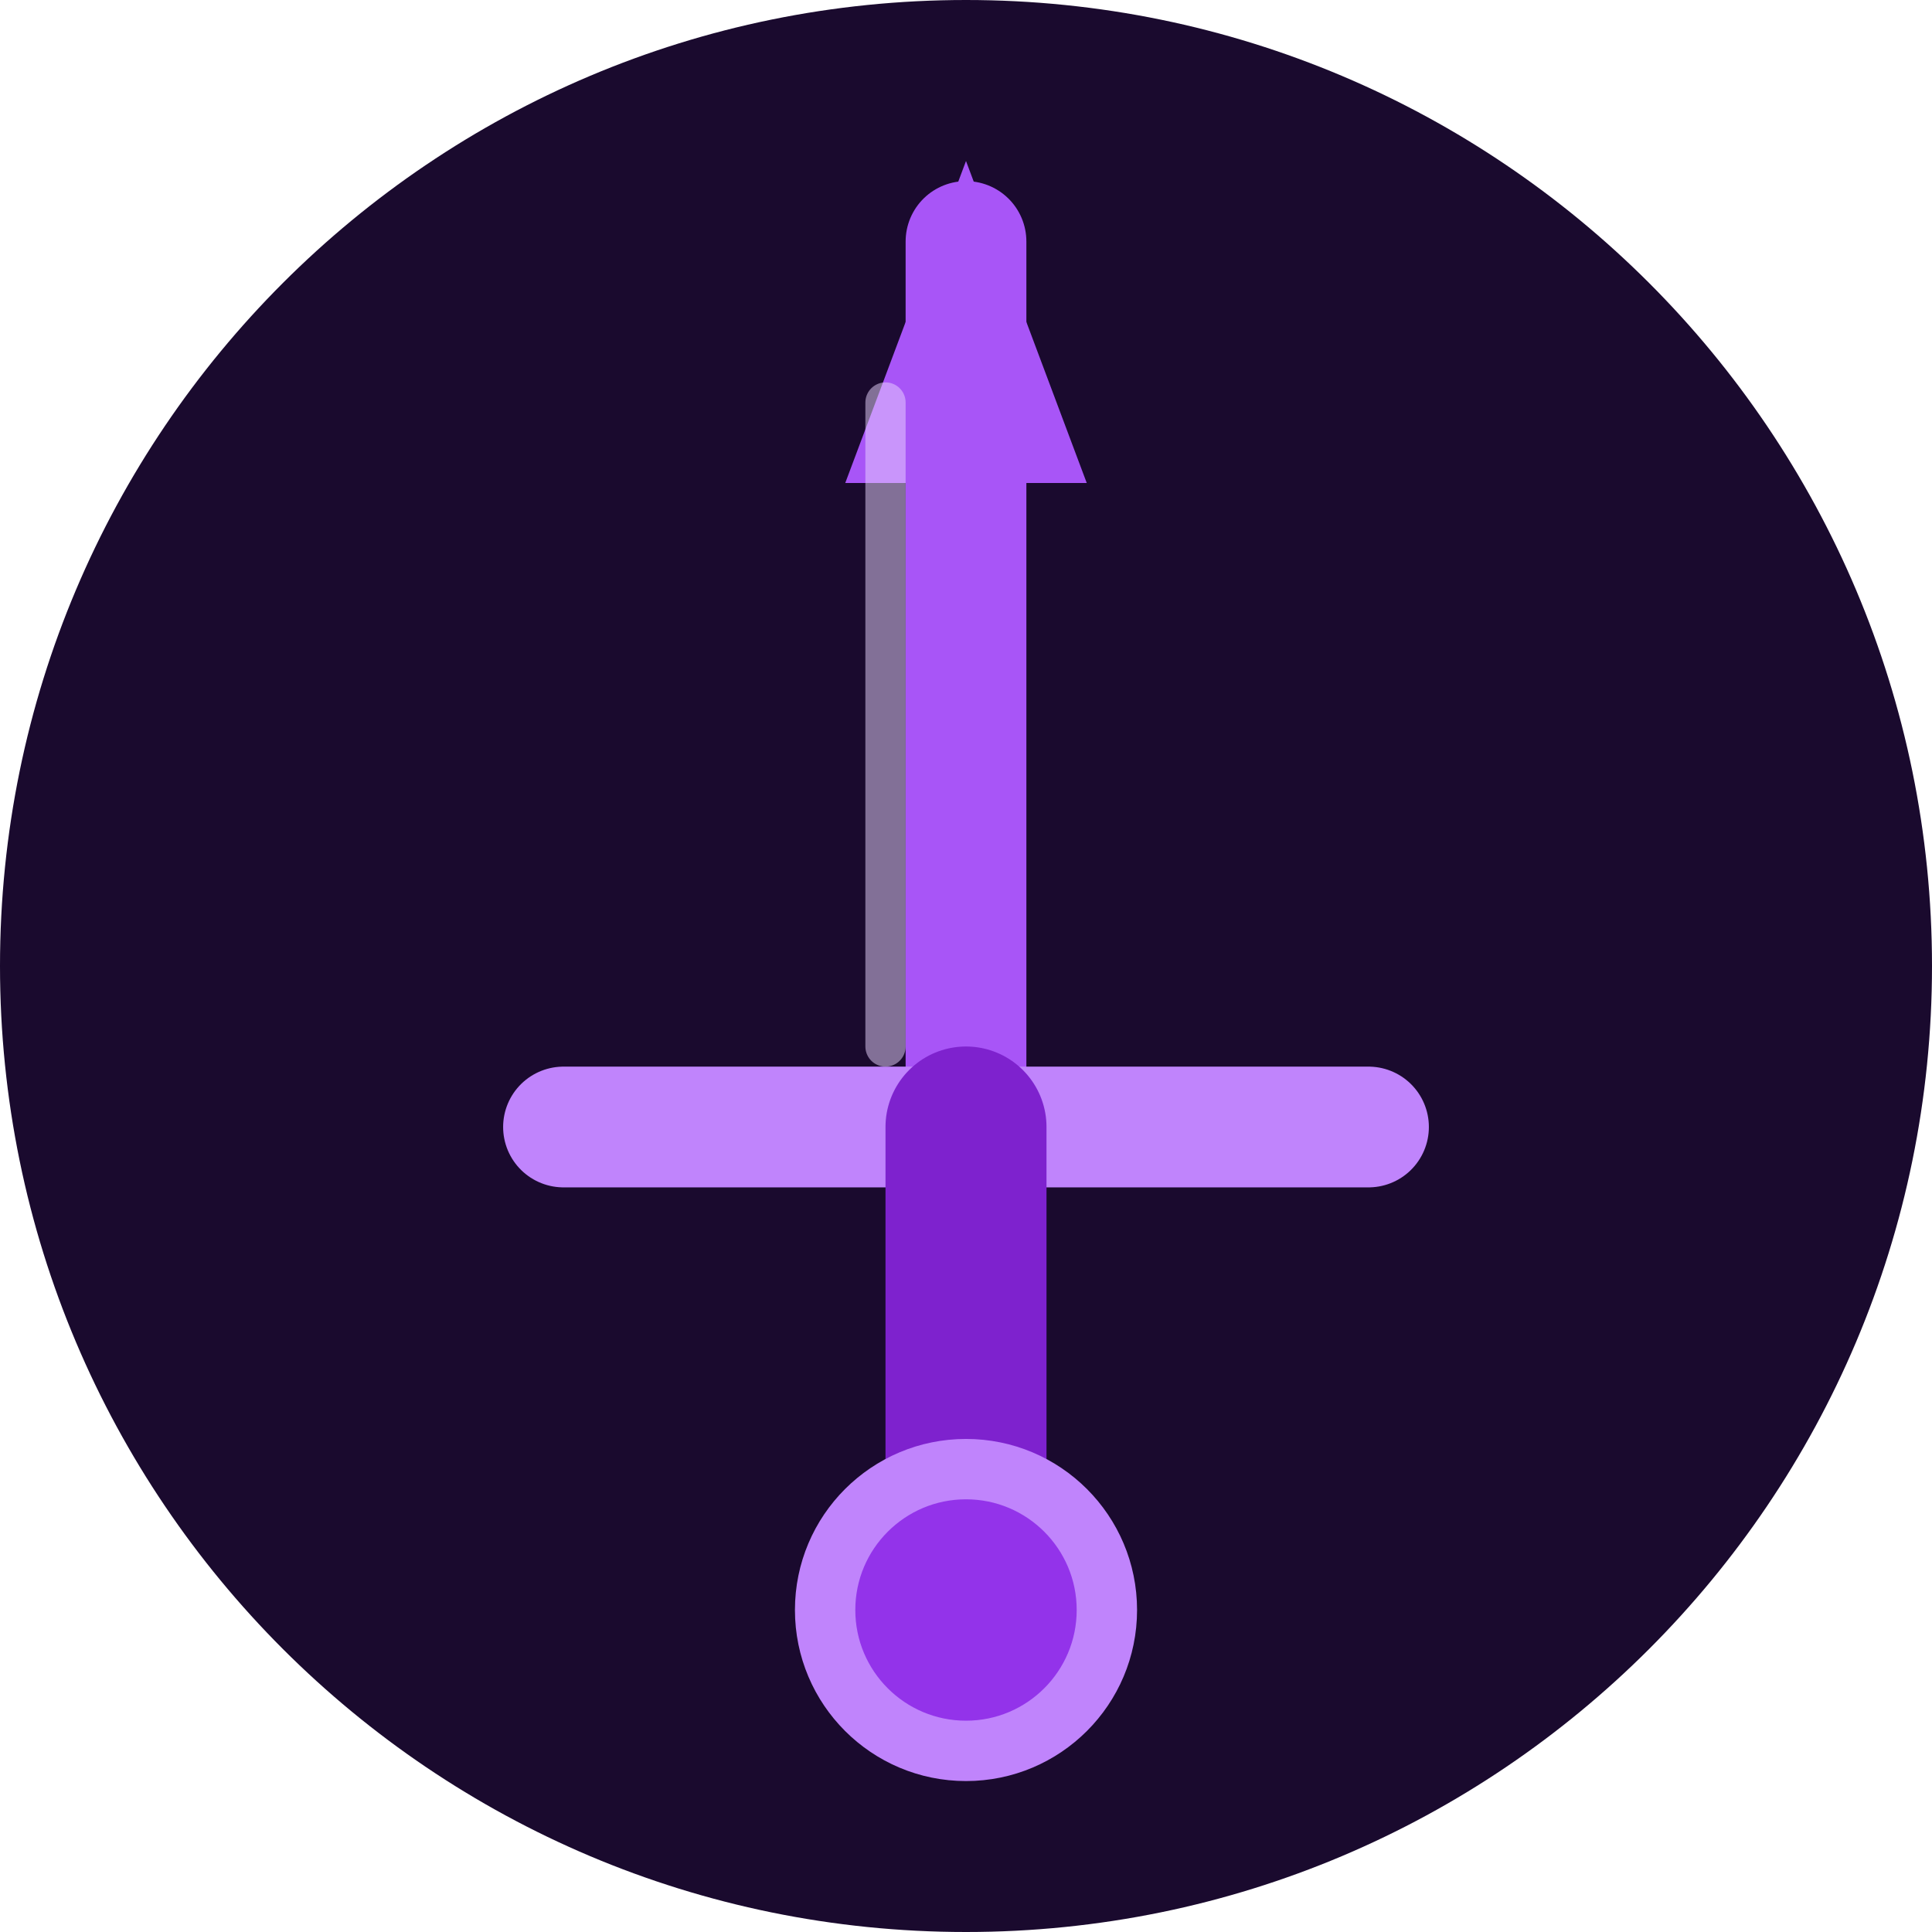
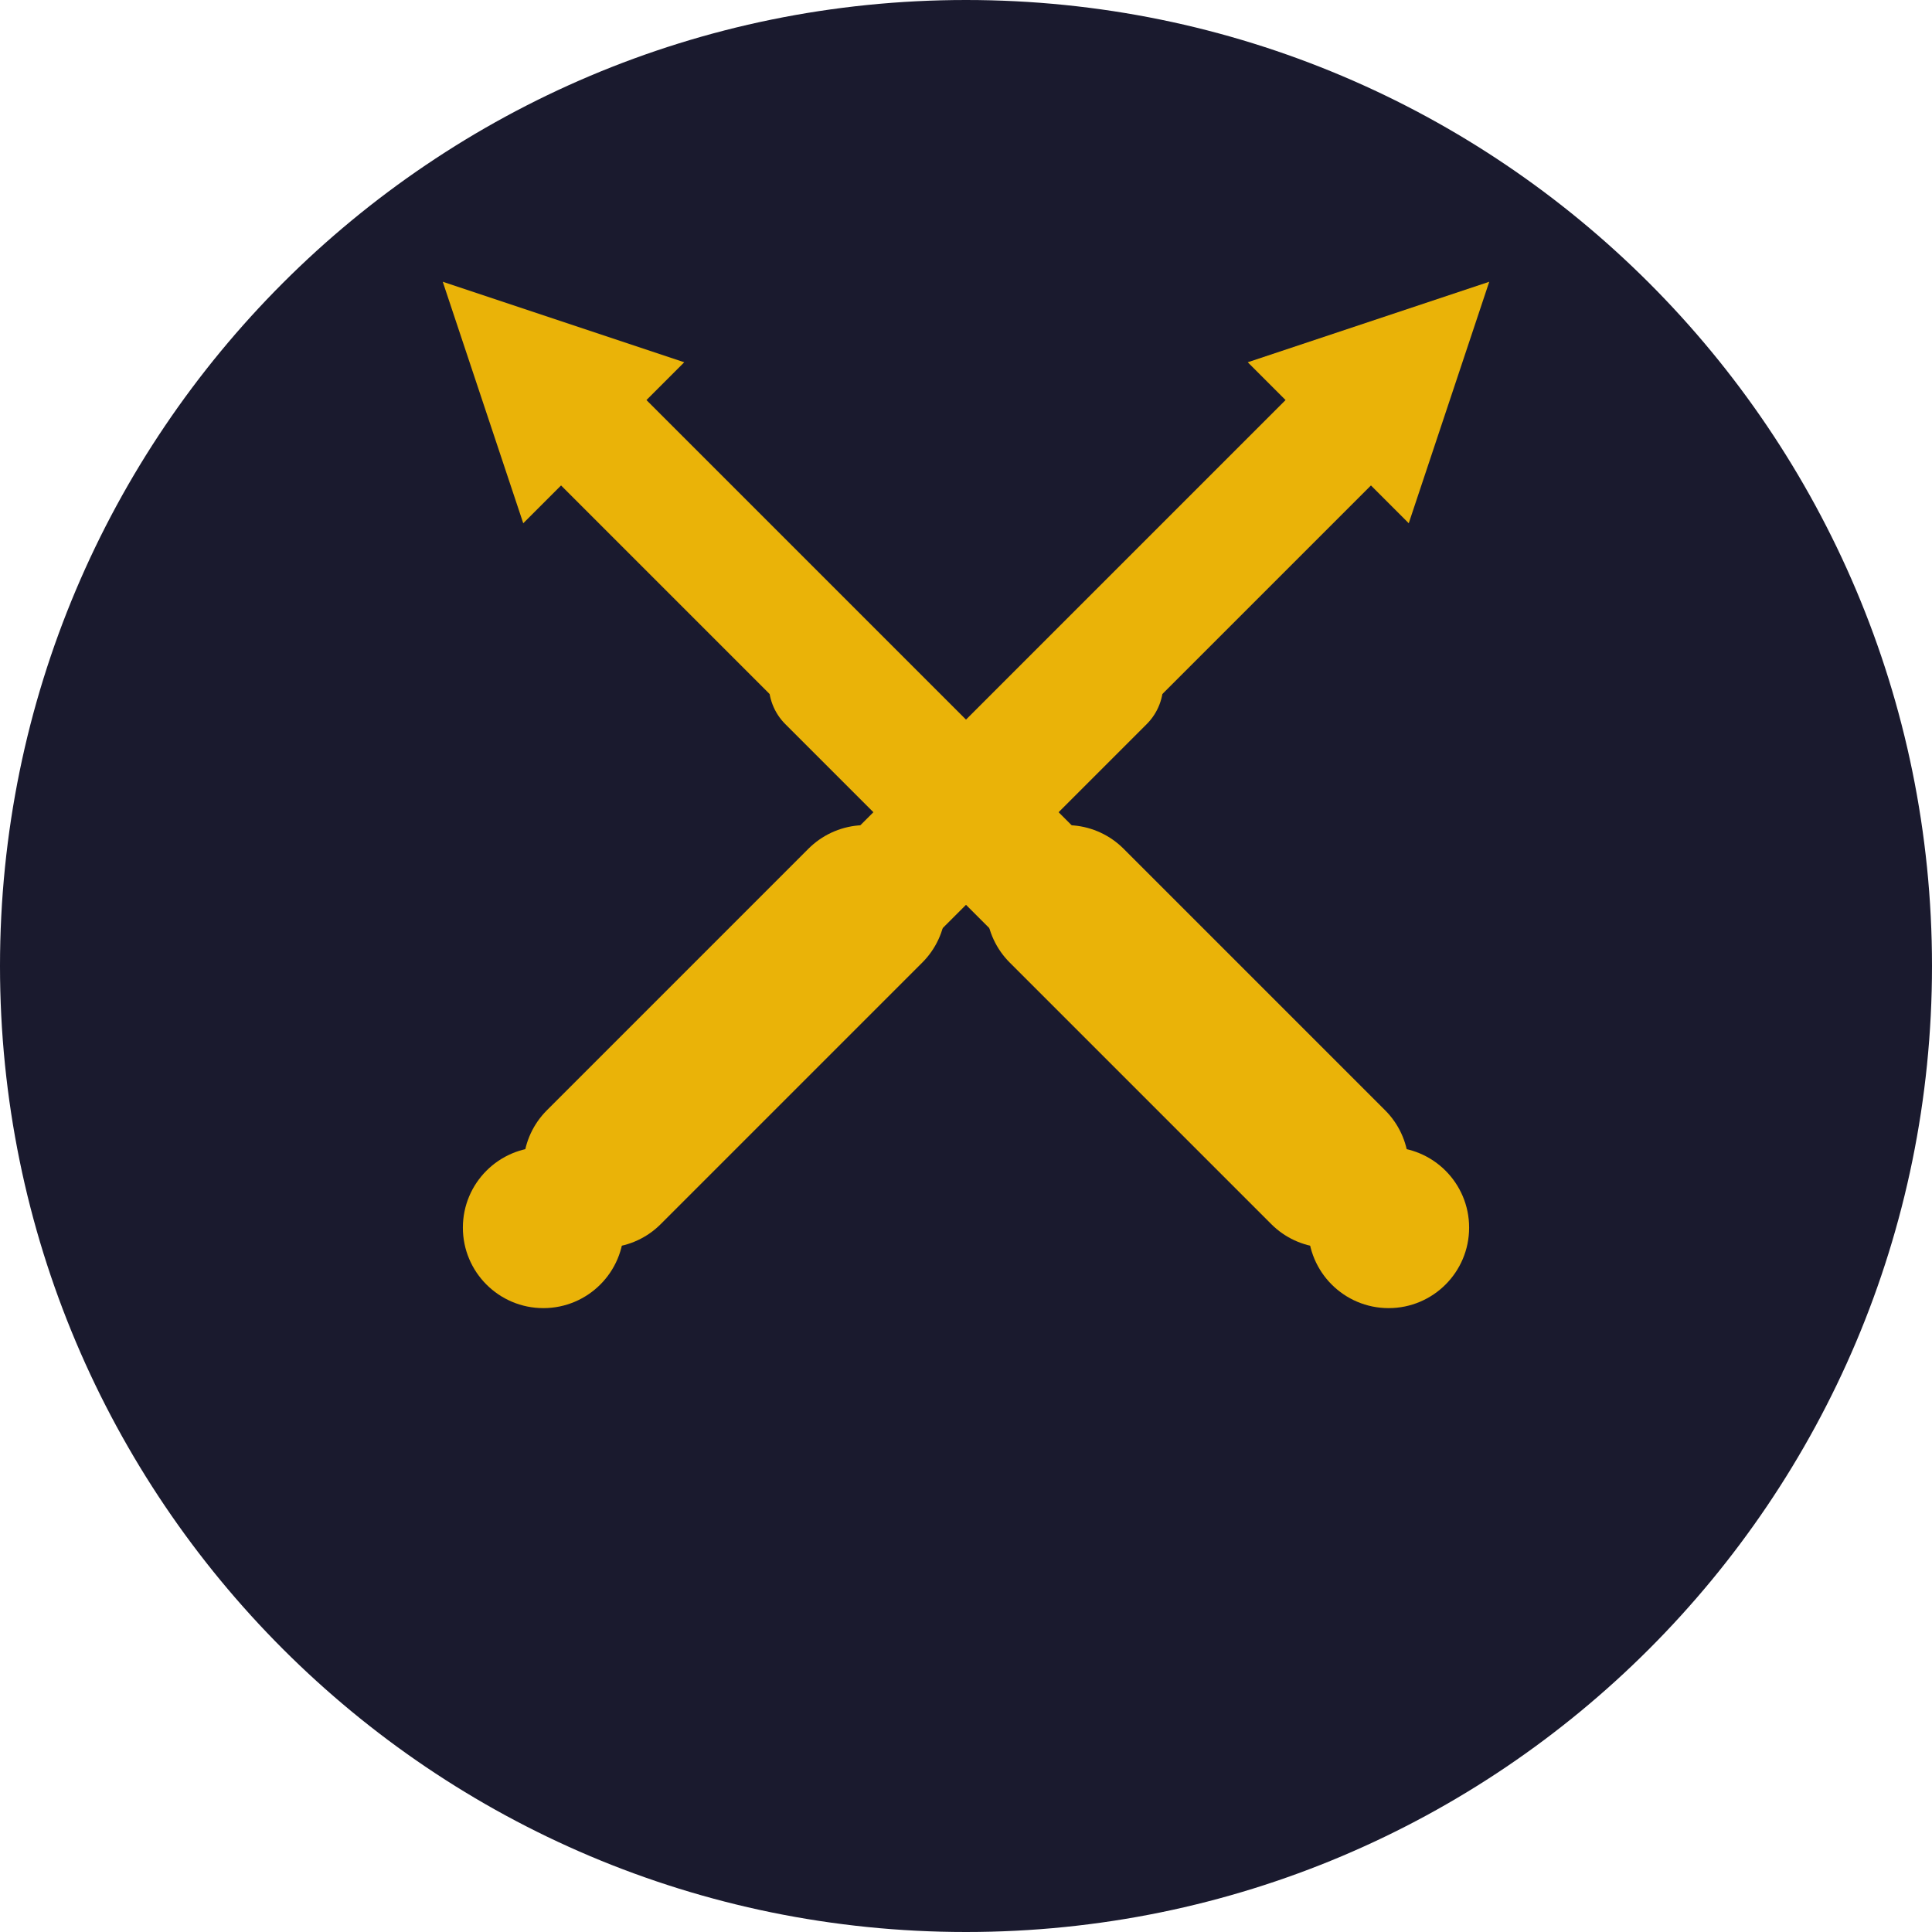
<svg xmlns="http://www.w3.org/2000/svg" viewBox="0 0 48 48" fill="none">
-   <circle cx="24" cy="24" r="24" fill="#1a0a2e" />
-   <line x1="24" y1="6" x2="24" y2="36" stroke="#a855f7" stroke-width="3" stroke-linecap="round" />
-   <polygon points="24,4 21,12 27,12" fill="#a855f7" />
-   <line x1="14" y1="28" x2="34" y2="28" stroke="#c084fc" stroke-width="3" stroke-linecap="round" />
-   <line x1="24" y1="28" x2="24" y2="38" stroke="#7e22ce" stroke-width="4" stroke-linecap="round" />
-   <circle cx="24" cy="40" r="3.5" fill="#9333ea" stroke="#c084fc" stroke-width="1.5" />
-   <line x1="22" y1="10" x2="22" y2="26" stroke="#e9d5ff" stroke-width="1" stroke-linecap="round" opacity="0.5" />
+   <circle cx="24" cy="24" r="24" fill="#1a1a2e" />
+   <g stroke="#eab308" stroke-linecap="round" stroke-linejoin="round" transform="translate(6, 4)">
+     <line x1="8" y1="6" x2="20.5" y2="18.5" stroke-width="3" />
+     <polygon points="5,3 7,9 11,5" fill="#eab308" stroke="none" />
+     <line x1="15" y1="19.5" x2="21.5" y2="13" stroke-width="2.8" />
+     <line x1="20.5" y1="18.5" x2="27" y2="25" stroke-width="4" />
+     <circle cx="28.5" cy="26.5" r="2" fill="#eab308" stroke="none" />
+     <line x1="28" y1="6" x2="15.5" y2="18.5" stroke-width="3" />
+     <polygon points="31,3 29,9 25,5" fill="#eab308" stroke="none" />
+     <line x1="14.5" y1="13" x2="21" y2="19.5" stroke-width="2.8" />
+     <line x1="15.5" y1="18.5" x2="9" y2="25" stroke-width="4" />
+     <circle cx="7.5" cy="26.5" r="2" fill="#eab308" stroke="none" />
+   </g>
</svg>
